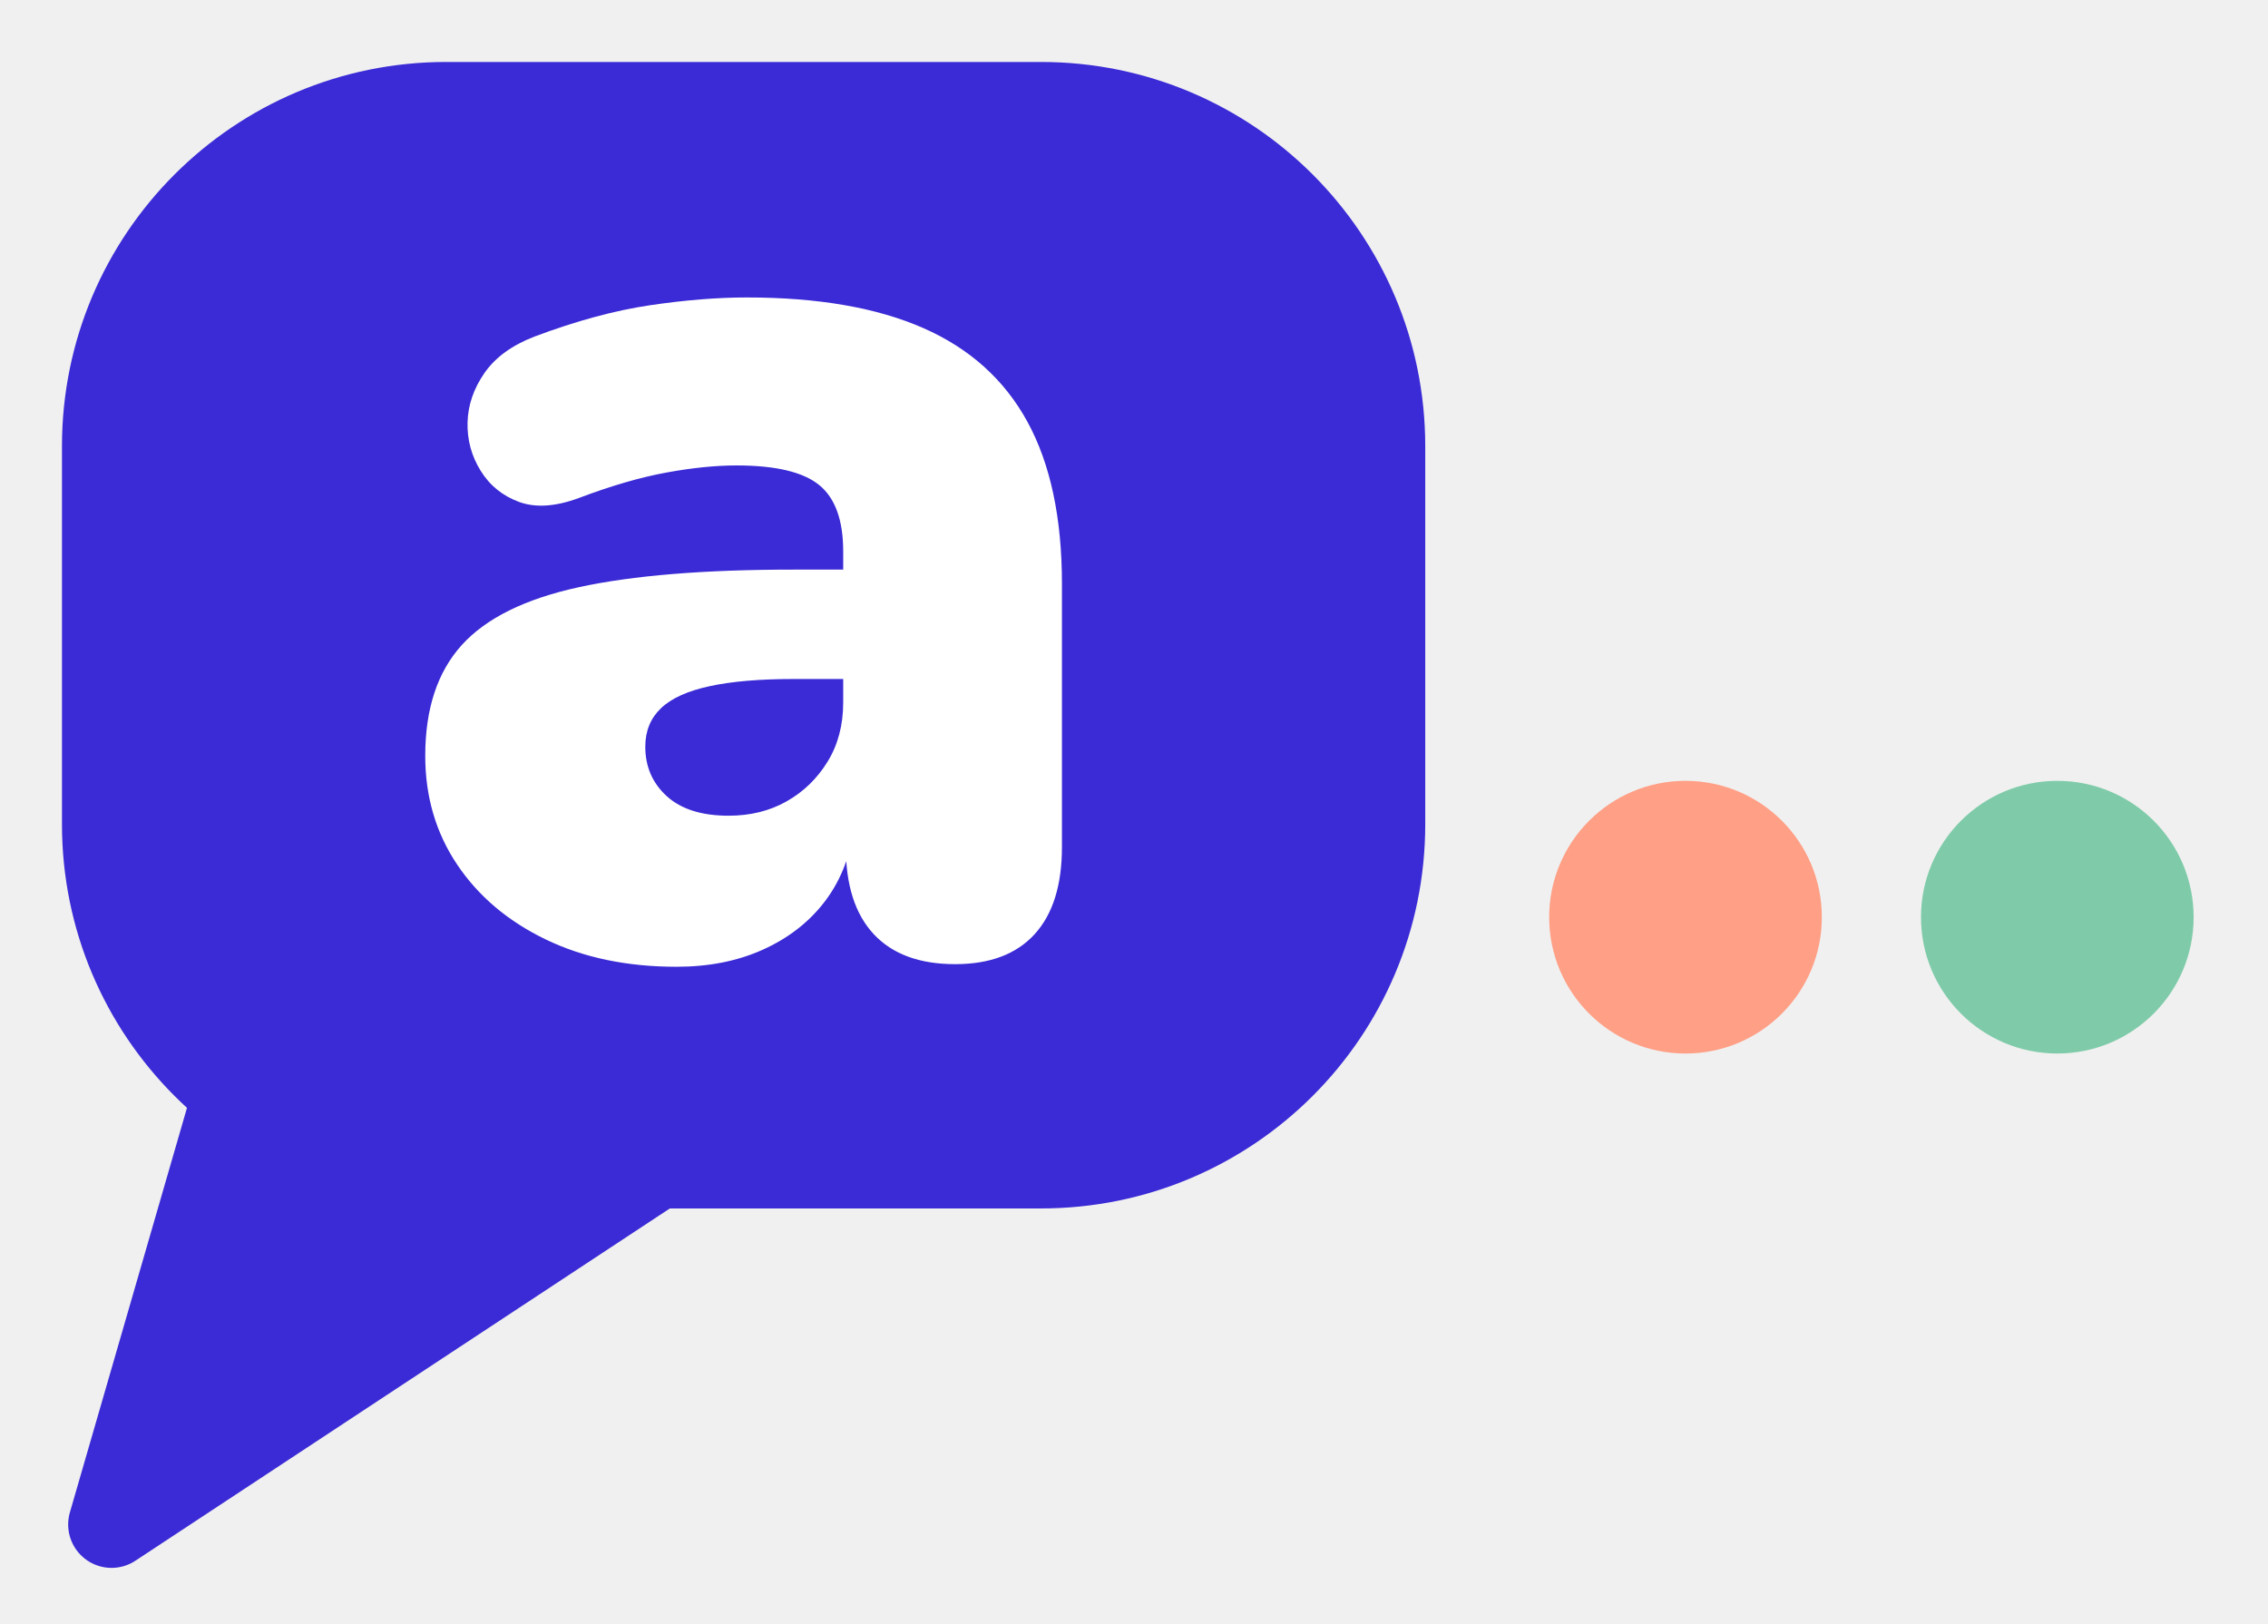
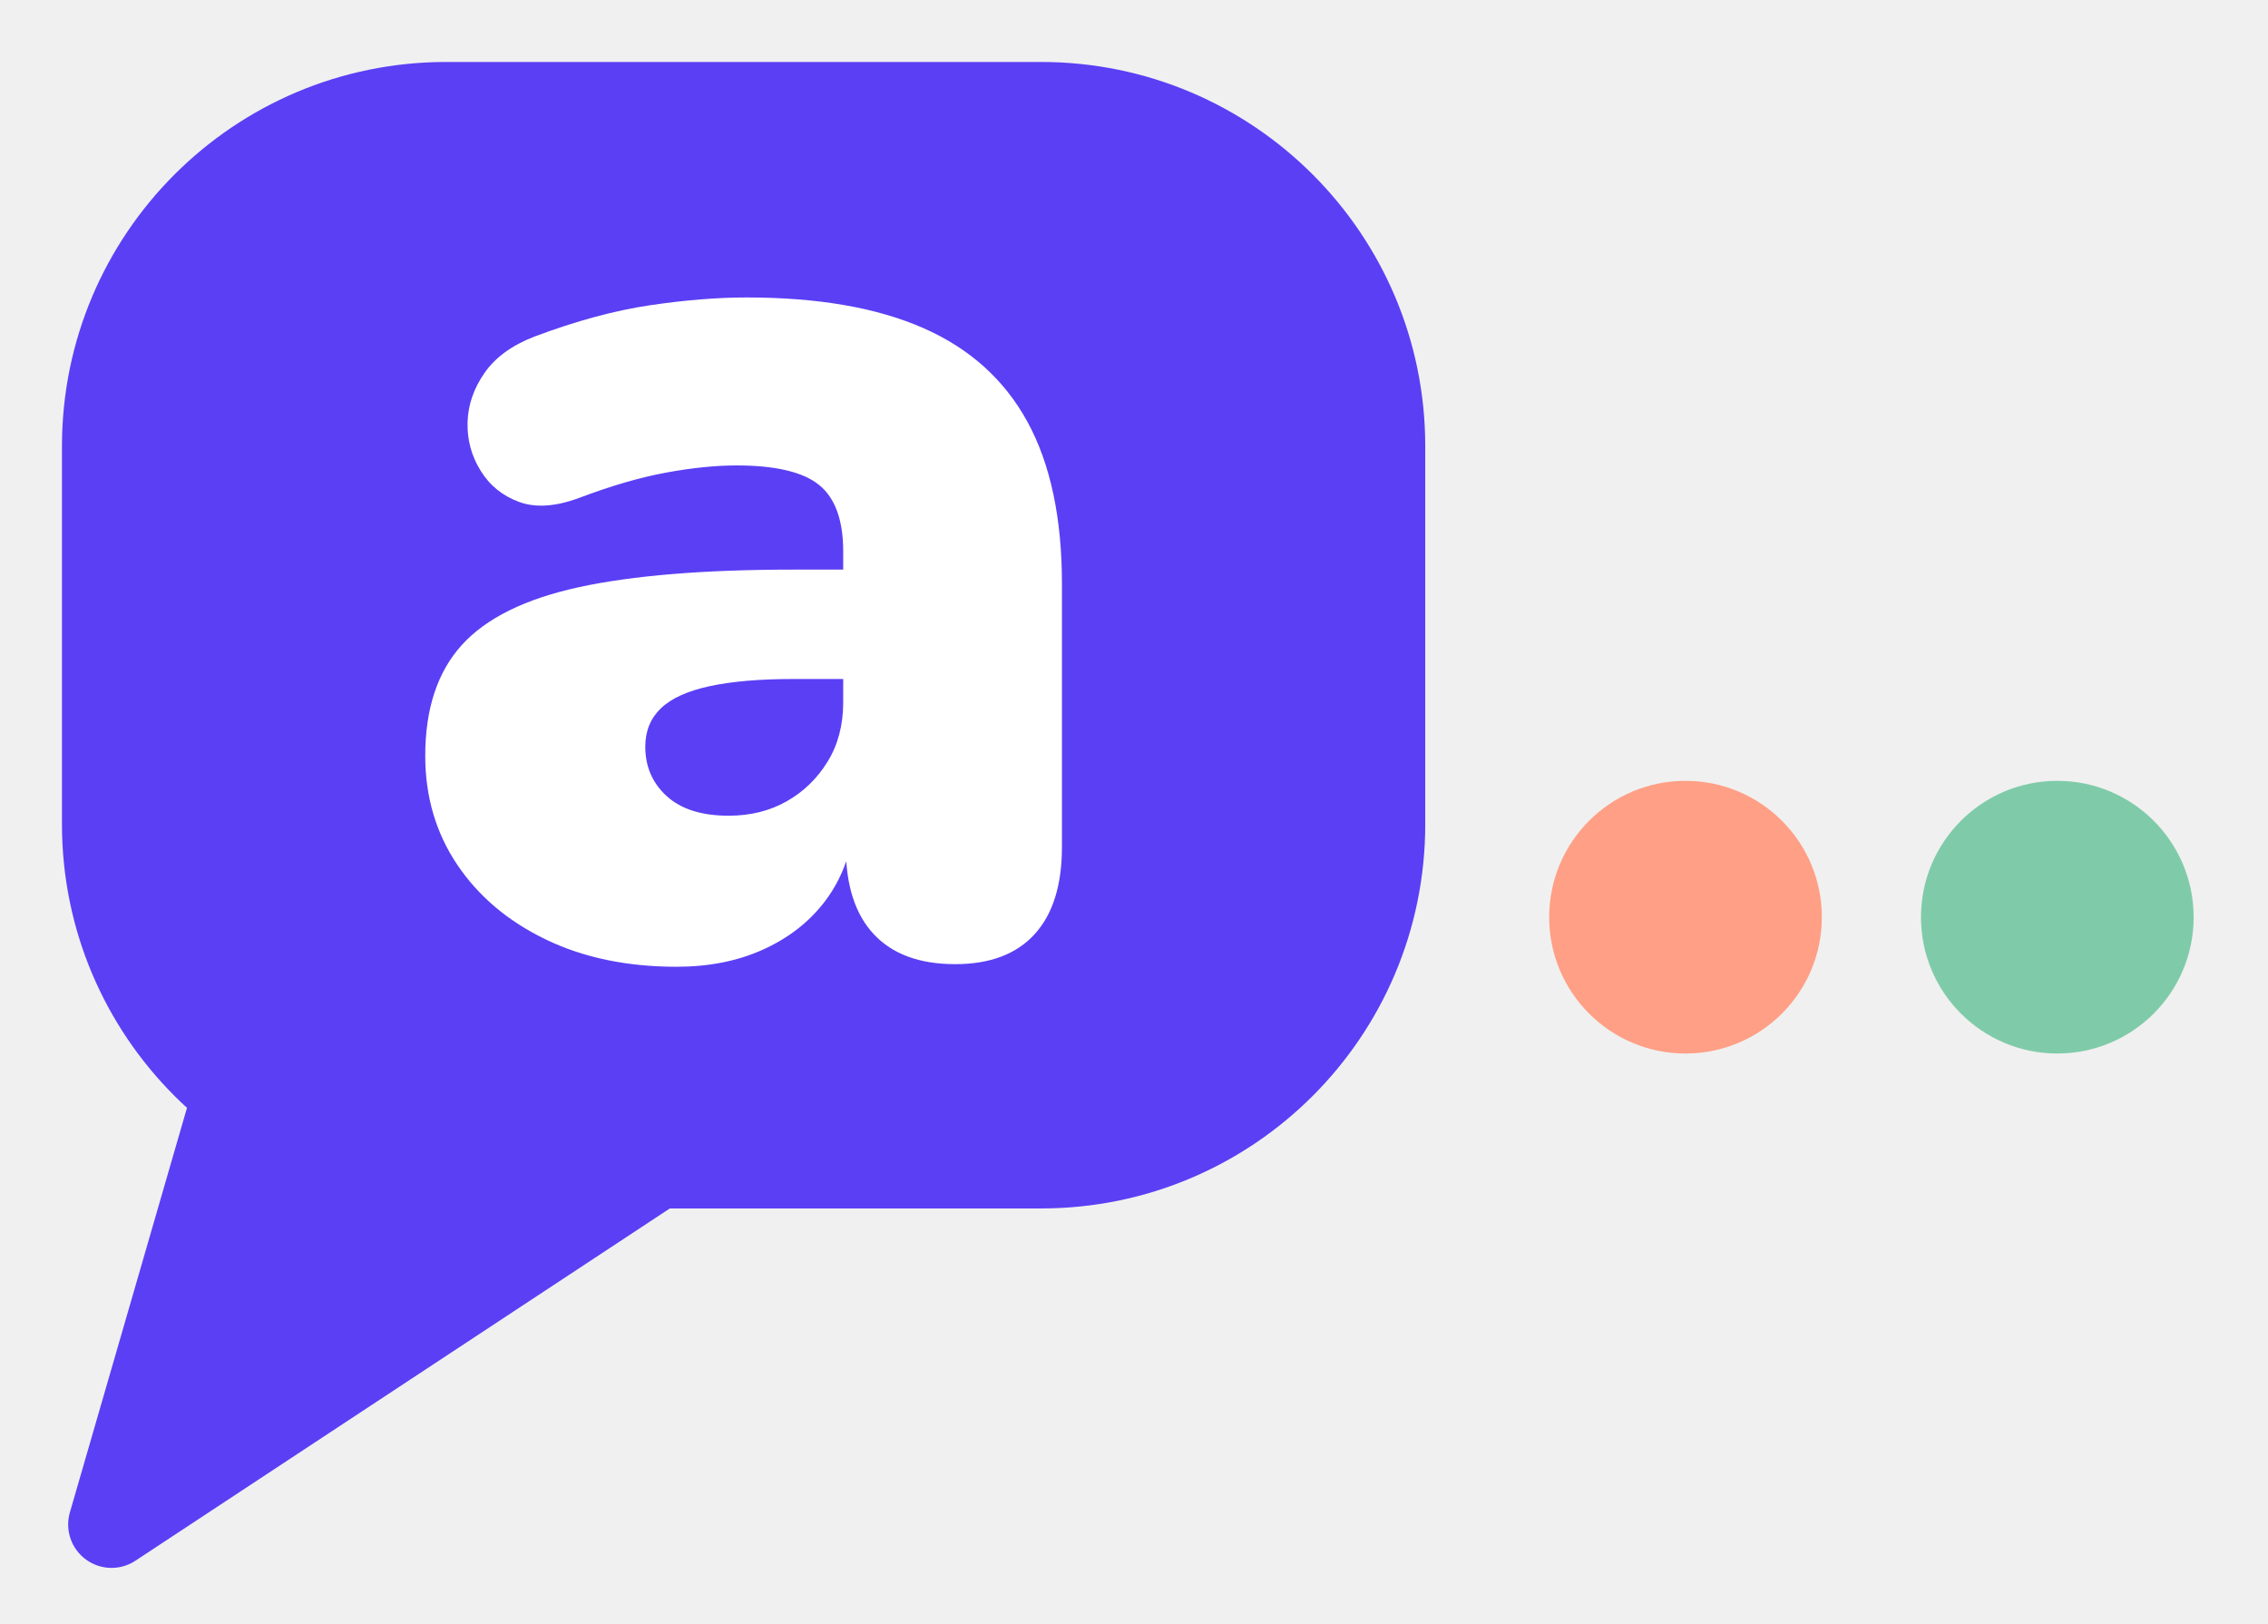
<svg xmlns="http://www.w3.org/2000/svg" viewBox="-10 -10 366 262">
-   <rect x="0" y="0" width="220" height="185" rx="62" fill="#3B2BD6" />
-   <path d="M30 160 L8 236 L96 178 Z" fill="#3B2BD6" stroke="#3B2BD6" stroke-width="14" stroke-linejoin="round" />
+   <rect x="0" y="0" width="220" height="185" rx="62" fill="#5B3FF5" />
+   <path d="M30 160 L8 236 L96 178 Z" fill="#5B3FF5" stroke="#5B3FF5" stroke-width="14" stroke-linejoin="round" />
  <path transform="translate(52.32,143.69) scale(0.21012,-0.21012)" d="M223 -11Q166 -11 122.5 10.0Q79 31 54.5 67.5Q30 104 30 151Q30 205 58.0 236.0Q86 267 148.0 280.5Q210 294 313 294H368V210H313Q274 210 248.5 204.5Q223 199 211.0 187.5Q199 176 199 158Q199 135 215.5 120.0Q232 105 263 105Q288 105 307.5 116.0Q327 127 339.0 146.5Q351 166 351 192V308Q351 344 332.5 359.0Q314 374 269 374Q245 374 215.0 368.5Q185 363 148 349Q121 339 102.0 346.0Q83 353 72.5 370.0Q62 387 62.5 407.0Q63 427 75.5 445.0Q88 463 114 473Q162 491 202.5 497.0Q243 503 277 503Q359 503 412.5 479.5Q466 456 492.5 407.5Q519 359 519 283V81Q519 37 498.0 14.0Q477 -9 437 -9Q396 -9 374.5 14.0Q353 37 353 81V107L359 93Q354 61 336.0 38.0Q318 15 289.0 2.0Q260 -11 223 -11Z" fill="#FFFFFF" />
  <circle cx="262" cy="138" r="22" fill="#FF9F85" />
  <circle cx="322" cy="138" r="22" fill="#7FCBA9" />
</svg>
